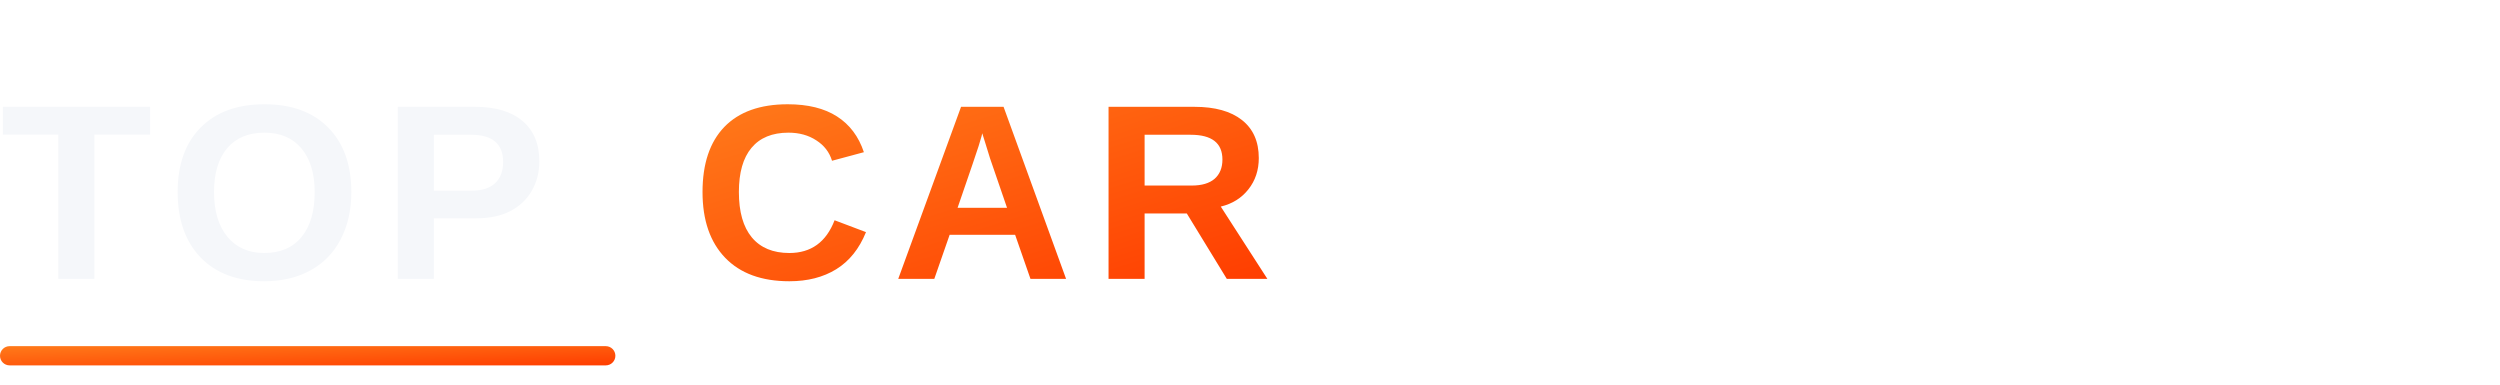
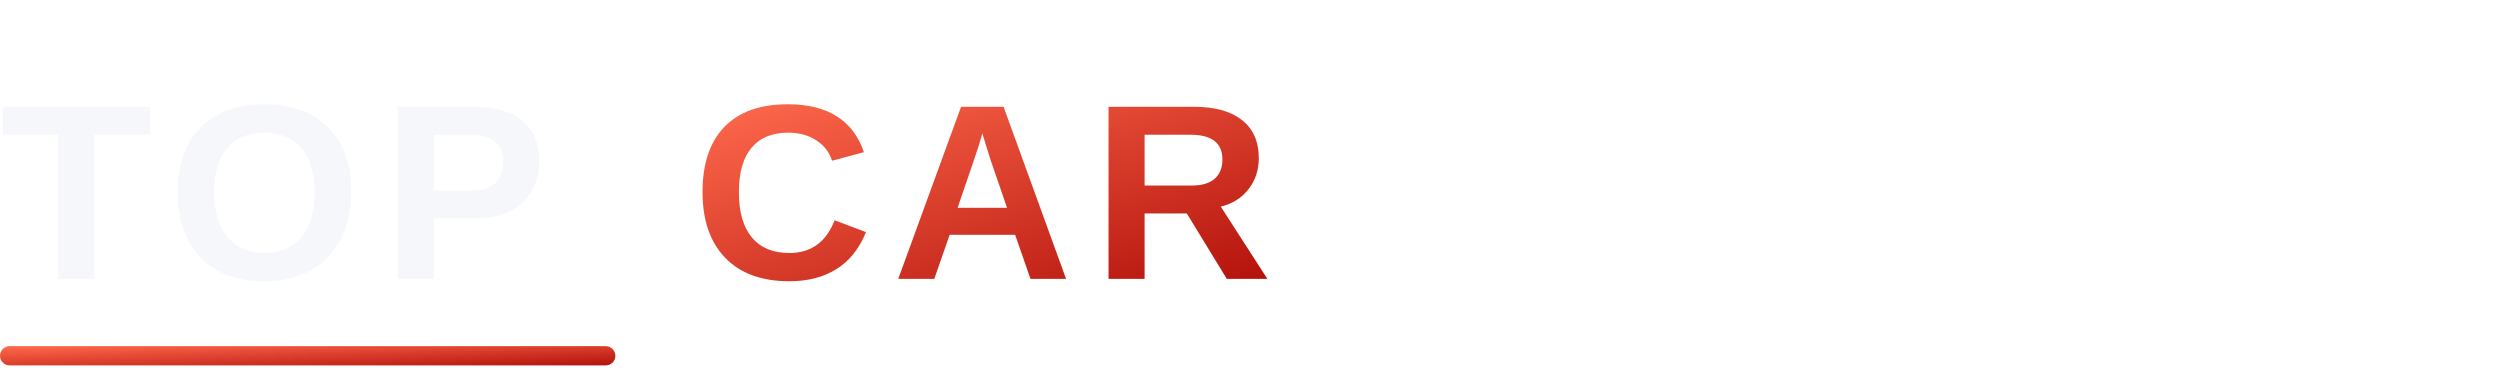
<svg xmlns="http://www.w3.org/2000/svg" viewBox="0 0 260 40" role="img" aria-label="TOP CAR">
  <defs>
    <linearGradient id="tc-grad" x1="0" y1="0" x2="1" y2="1">
-       <stop offset="0" stop-color="#ff7a1a" />
-       <stop offset="1" stop-color="#ff3d00" />
+       <stop offset="0" stop-color="#ff6a4d" />
+       <stop offset="1" stop-color="#b3120b" />
    </linearGradient>
  </defs>
  <g font-family="'Space Grotesk','Segoe UI',Arial,sans-serif" font-weight="700" letter-spacing="2">
    <text x="0" y="29" font-size="26" fill="#f5f7fa">TOP</text>
    <text x="72" y="29" font-size="26" fill="url(#tc-grad)">CAR</text>
  </g>
  <rect x="0" y="36" width="64" height="2" rx="1" fill="url(#tc-grad)" />
</svg>
